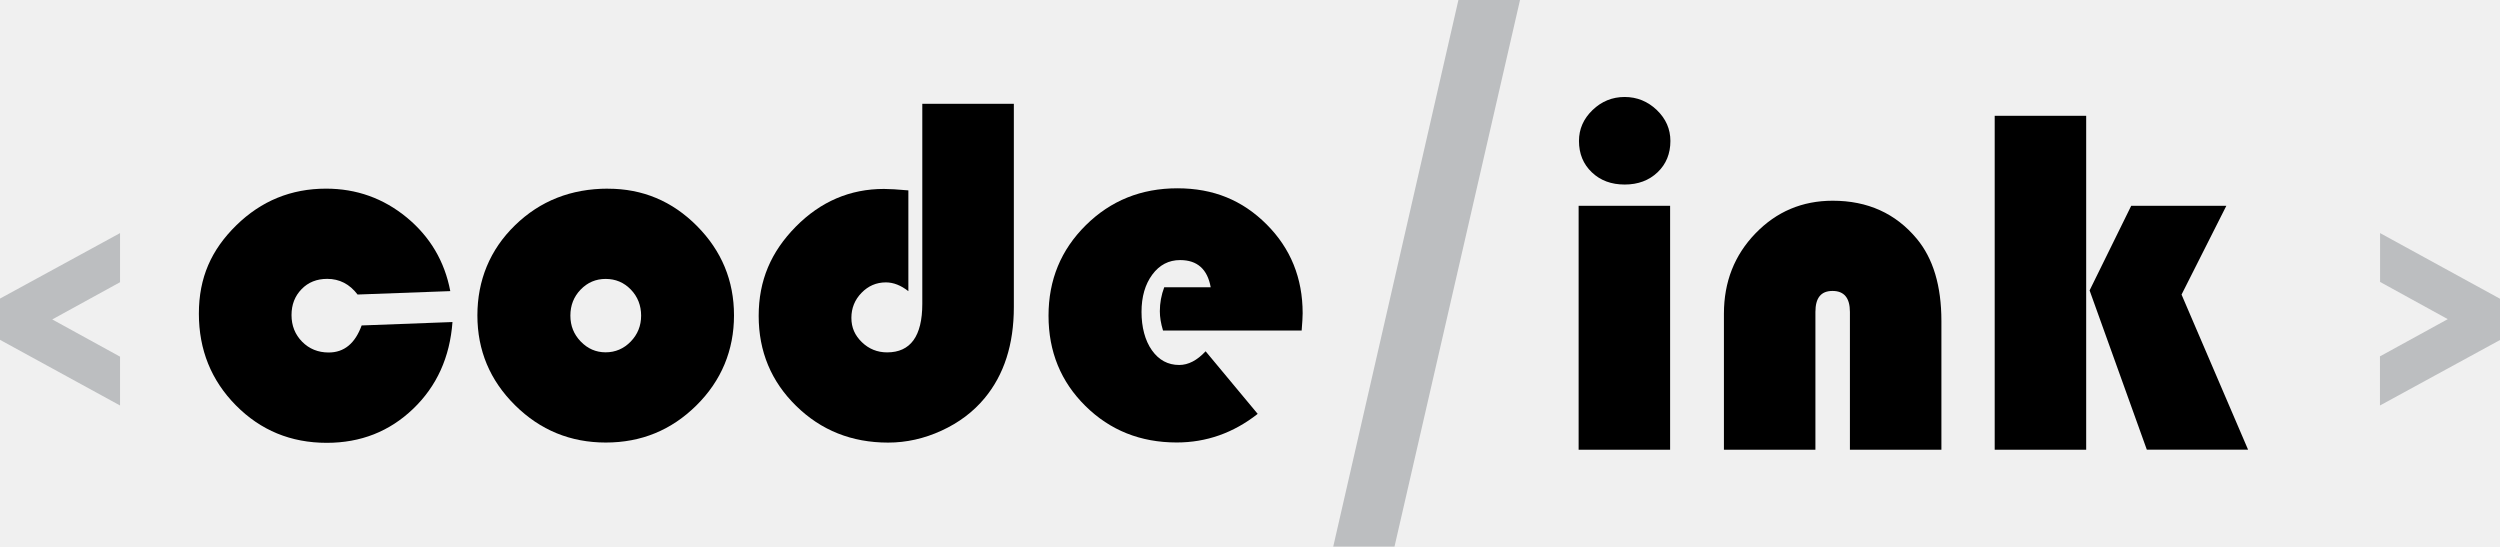
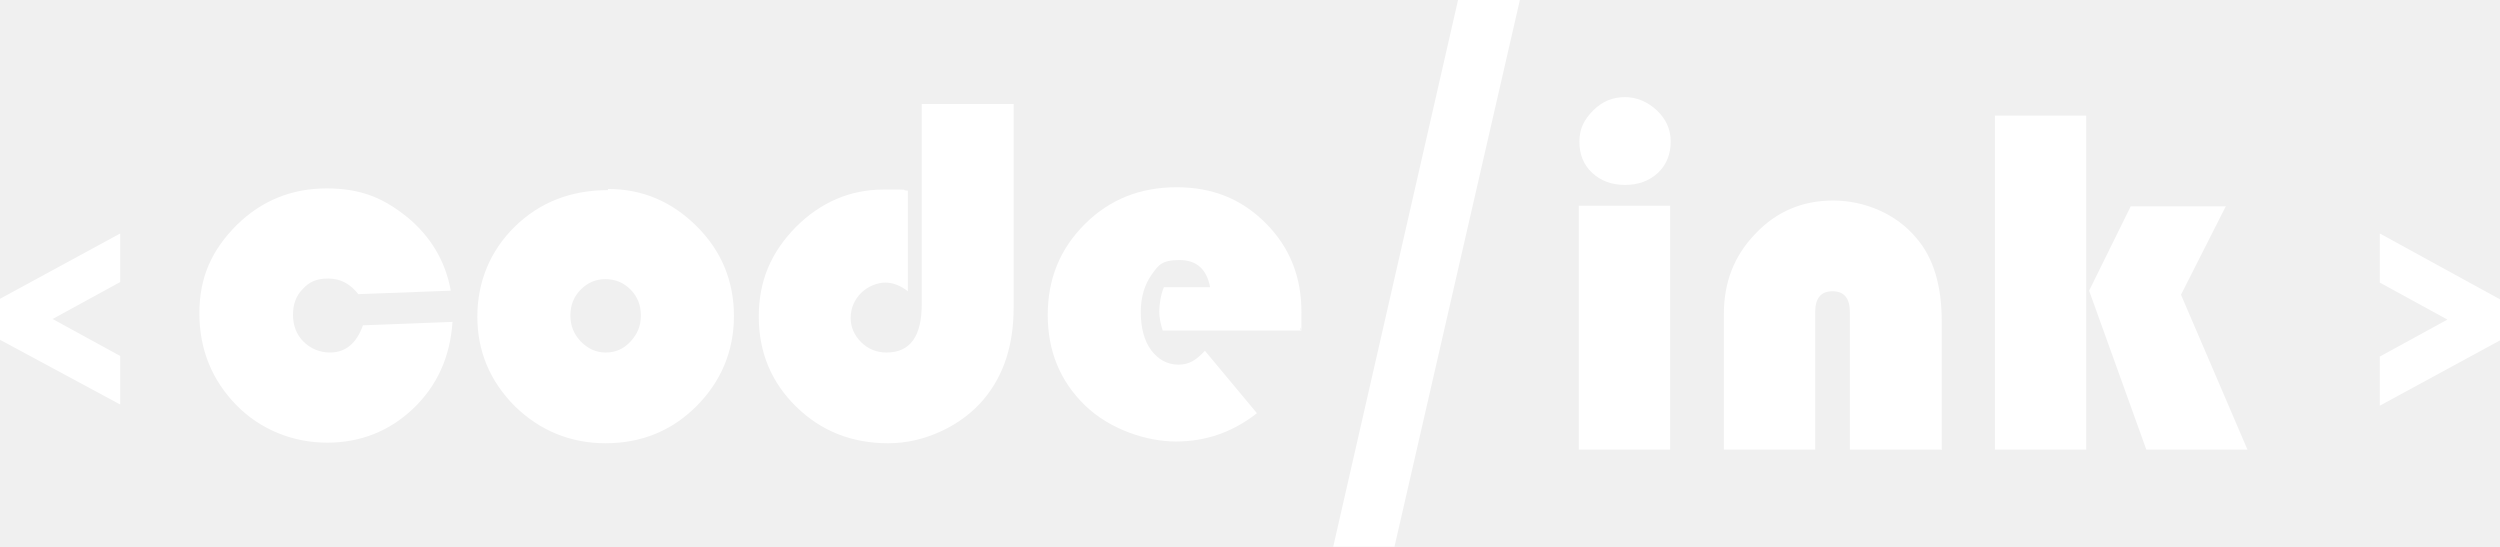
- <svg xmlns="http://www.w3.org/2000/svg" id="Layer_1" data-name="Layer 1" version="1.1" viewBox="0 0 432.56 94.58">
+ <svg xmlns="http://www.w3.org/2000/svg" id="Layer_1" data-name="Layer 1" version="1.1" viewBox="0 0 432.6 94.6">
  <defs>
    <style>
      .cls-1 {
-         fill: #bcbec0;
-       }
- 
-       .cls-1, .cls-2 {
+         fill: #fff;
        stroke-width: 0px;
-       }
- 
-       .cls-2 {
-         fill: #000;
      }
    </style>
  </defs>
-   <path class="cls-1" d="M20.77,40.33v8.5l-11.73,6.44,11.73,6.44v8.45L0,58.8v-7.14l20.77-11.33Z" />
+   <path class="cls-1" d="M20.8,40.3v8.5l-11.7,6.4,11.7,6.4v8.4L0,58.8v-7.1l20.8-11.3Z" />
  <g>
-     <path class="cls-2" d="M62.59,56.31l15.7-.59c-.45,6.09-2.72,11.1-6.81,15.02-4.09,3.92-9.07,5.88-14.94,5.88-6.21,0-11.45-2.16-15.72-6.48-4.27-4.32-6.41-9.61-6.41-15.87s2.16-11.05,6.47-15.28c4.32-4.23,9.49-6.35,15.53-6.35,5.28,0,9.93,1.67,13.97,4.99,4.03,3.33,6.55,7.58,7.53,12.74l-16.04.59c-1.38-1.81-3.13-2.71-5.25-2.71-1.81,0-3.29.59-4.44,1.78-1.16,1.19-1.74,2.68-1.74,4.49s.61,3.37,1.84,4.61,2.76,1.86,4.59,1.86c2.68,0,4.58-1.57,5.71-4.7Z" />
-     <path class="cls-2" d="M105.21,32.65c5.98,0,11.11,2.15,15.38,6.45,4.27,4.3,6.41,9.46,6.41,15.47s-2.17,11.29-6.5,15.57c-4.33,4.29-9.56,6.43-15.68,6.43s-11.36-2.15-15.7-6.45c-4.35-4.3-6.52-9.49-6.52-15.55s2.17-11.38,6.52-15.6c4.34-4.22,9.71-6.33,16.08-6.33ZM104.79,48.26c-1.69,0-3.13.61-4.32,1.84-1.19,1.23-1.78,2.73-1.78,4.51s.6,3.25,1.8,4.49c1.2,1.24,2.63,1.86,4.3,1.86s3.14-.62,4.34-1.86c1.2-1.24,1.8-2.74,1.8-4.49s-.59-3.28-1.78-4.51c-1.19-1.23-2.64-1.84-4.36-1.84Z" />
-     <path class="cls-2" d="M159.59,17.96h15.83v35.17c0,6.46-1.69,11.72-5.08,15.79-1.95,2.34-4.42,4.21-7.43,5.59-3,1.38-6.09,2.07-9.25,2.07-6.29,0-11.6-2.12-15.91-6.35-4.32-4.23-6.48-9.42-6.48-15.57s2.14-11.1,6.43-15.45c4.29-4.34,9.37-6.52,15.24-6.52.93,0,2.34.08,4.23.25v17.44c-1.3-1.02-2.6-1.52-3.89-1.52-1.64,0-3.04.6-4.21,1.8-1.17,1.2-1.76,2.65-1.76,4.34s.61,3.04,1.82,4.21,2.67,1.76,4.36,1.76c4.06,0,6.09-2.81,6.09-8.42V17.96Z" />
-     <path class="cls-2" d="M225.23,57.19h-24c-.37-1.21-.55-2.33-.55-3.34,0-1.41.25-2.79.76-4.15h8.04c-.56-3.13-2.33-4.7-5.29-4.7-1.97,0-3.58.84-4.82,2.52-1.24,1.68-1.86,3.83-1.86,6.45s.6,4.95,1.8,6.64c1.2,1.69,2.77,2.54,4.72,2.54,1.58,0,3.1-.79,4.57-2.37l9.01,10.83c-4.2,3.3-8.87,4.95-14.01,4.95-6.26,0-11.53-2.1-15.79-6.31-4.26-4.2-6.39-9.41-6.39-15.62s2.15-11.4,6.45-15.66c4.3-4.26,9.59-6.39,15.85-6.39s11.26,2.08,15.43,6.24c4.16,4.16,6.24,9.29,6.24,15.38,0,.62-.06,1.61-.17,2.96Z" />
+     <path class="cls-1" d="M62.6,56.3l15.7-.6c-.4,6.1-2.7,11.1-6.8,15-4.1,3.9-9.1,5.9-14.9,5.9s-11.5-2.2-15.7-6.5-6.4-9.6-6.4-15.9,2.2-11,6.5-15.3c4.3-4.2,9.5-6.3,15.5-6.3s9.9,1.7,14,5c4,3.3,6.6,7.6,7.5,12.7l-16,.6c-1.4-1.8-3.1-2.7-5.2-2.7s-3.3.6-4.4,1.8c-1.2,1.2-1.7,2.7-1.7,4.5s.6,3.4,1.8,4.6,2.8,1.9,4.6,1.9c2.7,0,4.6-1.6,5.7-4.7h0Z" />
+     <path class="cls-1" d="M105.2,32.7c6,0,11.1,2.2,15.4,6.5s6.4,9.5,6.4,15.5-2.2,11.3-6.5,15.6c-4.3,4.3-9.6,6.4-15.7,6.4s-11.4-2.2-15.7-6.4c-4.3-4.3-6.5-9.5-6.5-15.5s2.2-11.4,6.5-15.6c4.3-4.2,9.7-6.3,16.1-6.3h0ZM104.8,48.3c-1.7,0-3.1.6-4.3,1.8s-1.8,2.7-1.8,4.5.6,3.2,1.8,4.5c1.2,1.2,2.6,1.9,4.3,1.9s3.1-.6,4.3-1.9,1.8-2.7,1.8-4.5-.6-3.3-1.8-4.5c-1.2-1.2-2.6-1.8-4.4-1.8Z" />
+     <path class="cls-1" d="M159.6,18h15.8v35.2c0,6.5-1.7,11.7-5.1,15.8-1.9,2.3-4.4,4.2-7.4,5.6-3,1.4-6.1,2.1-9.2,2.1-6.3,0-11.6-2.1-15.9-6.3-4.3-4.2-6.5-9.4-6.5-15.6s2.1-11.1,6.4-15.5c4.3-4.3,9.4-6.5,15.2-6.5s2.3,0,4.2.2v17.4c-1.3-1-2.6-1.5-3.9-1.5s-3,.6-4.2,1.8c-1.2,1.2-1.8,2.7-1.8,4.3s.6,3,1.8,4.2,2.7,1.8,4.4,1.8c4.1,0,6.1-2.8,6.1-8.4V18h0Z" />
+     <path class="cls-1" d="M225.2,57.2h-24c-.4-1.2-.6-2.3-.6-3.3s.2-2.8.8-4.2h8c-.6-3.1-2.3-4.7-5.3-4.7s-3.6.8-4.8,2.5-1.9,3.8-1.9,6.5.6,5,1.8,6.6,2.8,2.5,4.7,2.5,3.1-.8,4.6-2.4l9,10.8c-4.2,3.3-8.9,4.9-14,4.9s-11.5-2.1-15.8-6.3c-4.3-4.2-6.4-9.4-6.4-15.6s2.1-11.4,6.4-15.7,9.6-6.4,15.9-6.4,11.3,2.1,15.4,6.2c4.2,4.2,6.2,9.3,6.2,15.4s0,1.6-.2,3h0Z" />
  </g>
-   <path class="cls-1" d="M263,0l-21.72,94.58h-10.6L252.34,0h10.66Z" />
+   <path class="cls-1" d="M263,0l-21.7,94.6h-10.6L252.3,0h10.7Z" />
  <g>
-     <path class="cls-2" d="M288.97,35.61v42.2h-15.83v-42.2h15.83ZM281.1,16.78c2.14,0,4,.76,5.57,2.26,1.57,1.51,2.35,3.29,2.35,5.35,0,2.2-.74,4.01-2.22,5.42-1.48,1.41-3.38,2.12-5.69,2.12s-4.21-.7-5.69-2.12c-1.48-1.41-2.22-3.22-2.22-5.42,0-2.06.78-3.84,2.35-5.35,1.57-1.51,3.42-2.26,5.56-2.26Z" />
-     <path class="cls-2" d="M335.91,77.81h-15.83v-23.83c0-2.43-1-3.64-3.01-3.64s-2.96,1.21-2.96,3.64v23.83h-15.83v-23.53c0-5.5,1.82-10.14,5.46-13.9,3.64-3.77,8.1-5.65,13.37-5.65,6.04,0,10.88,2.19,14.52,6.56,2.85,3.41,4.28,8.17,4.28,14.26v22.26Z" />
-     <path class="cls-2" d="M360.96,20.04v57.77h-15.83V20.04h15.83ZM385.21,35.61l-7.75,15.36,11.51,26.83h-17.52l-9.9-27.55,7.2-14.64h16.46Z" />
+     <path class="cls-1" d="M289,35.6v42.2h-15.8v-42.2s15.8,0,15.8,0ZM281.1,16.8c2.1,0,4,.8,5.6,2.3,1.6,1.5,2.4,3.3,2.4,5.4s-.7,4-2.2,5.4-3.4,2.1-5.7,2.1-4.2-.7-5.7-2.1c-1.5-1.4-2.2-3.2-2.2-5.4s.8-3.8,2.4-5.4,3.4-2.3,5.6-2.3h0Z" />
+     <path class="cls-1" d="M335.9,77.8h-15.8v-23.8c0-2.4-1-3.6-3-3.6s-3,1.2-3,3.6v23.8h-15.8v-23.5c0-5.5,1.8-10.1,5.5-13.9,3.6-3.8,8.1-5.7,13.4-5.7s10.9,2.2,14.5,6.6c2.9,3.4,4.3,8.2,4.3,14.3v22.3Z" />
+     <path class="cls-1" d="M361,20v57.8h-15.8V20h15.8ZM385.2,35.6l-7.8,15.4,11.5,26.8h-17.5l-9.9-27.5,7.2-14.6h16.5,0Z" />
  </g>
-   <path class="cls-1" d="M411.79,70.16v-8.5l11.73-6.44-11.71-6.44v-8.45l20.75,11.36v7.14l-20.77,11.33Z" />
+   <path class="cls-1" d="M411.8,70.2v-8.5l11.7-6.4-11.7-6.4v-8.5l20.8,11.4v7.1l-20.8,11.3h0Z" />
</svg>
